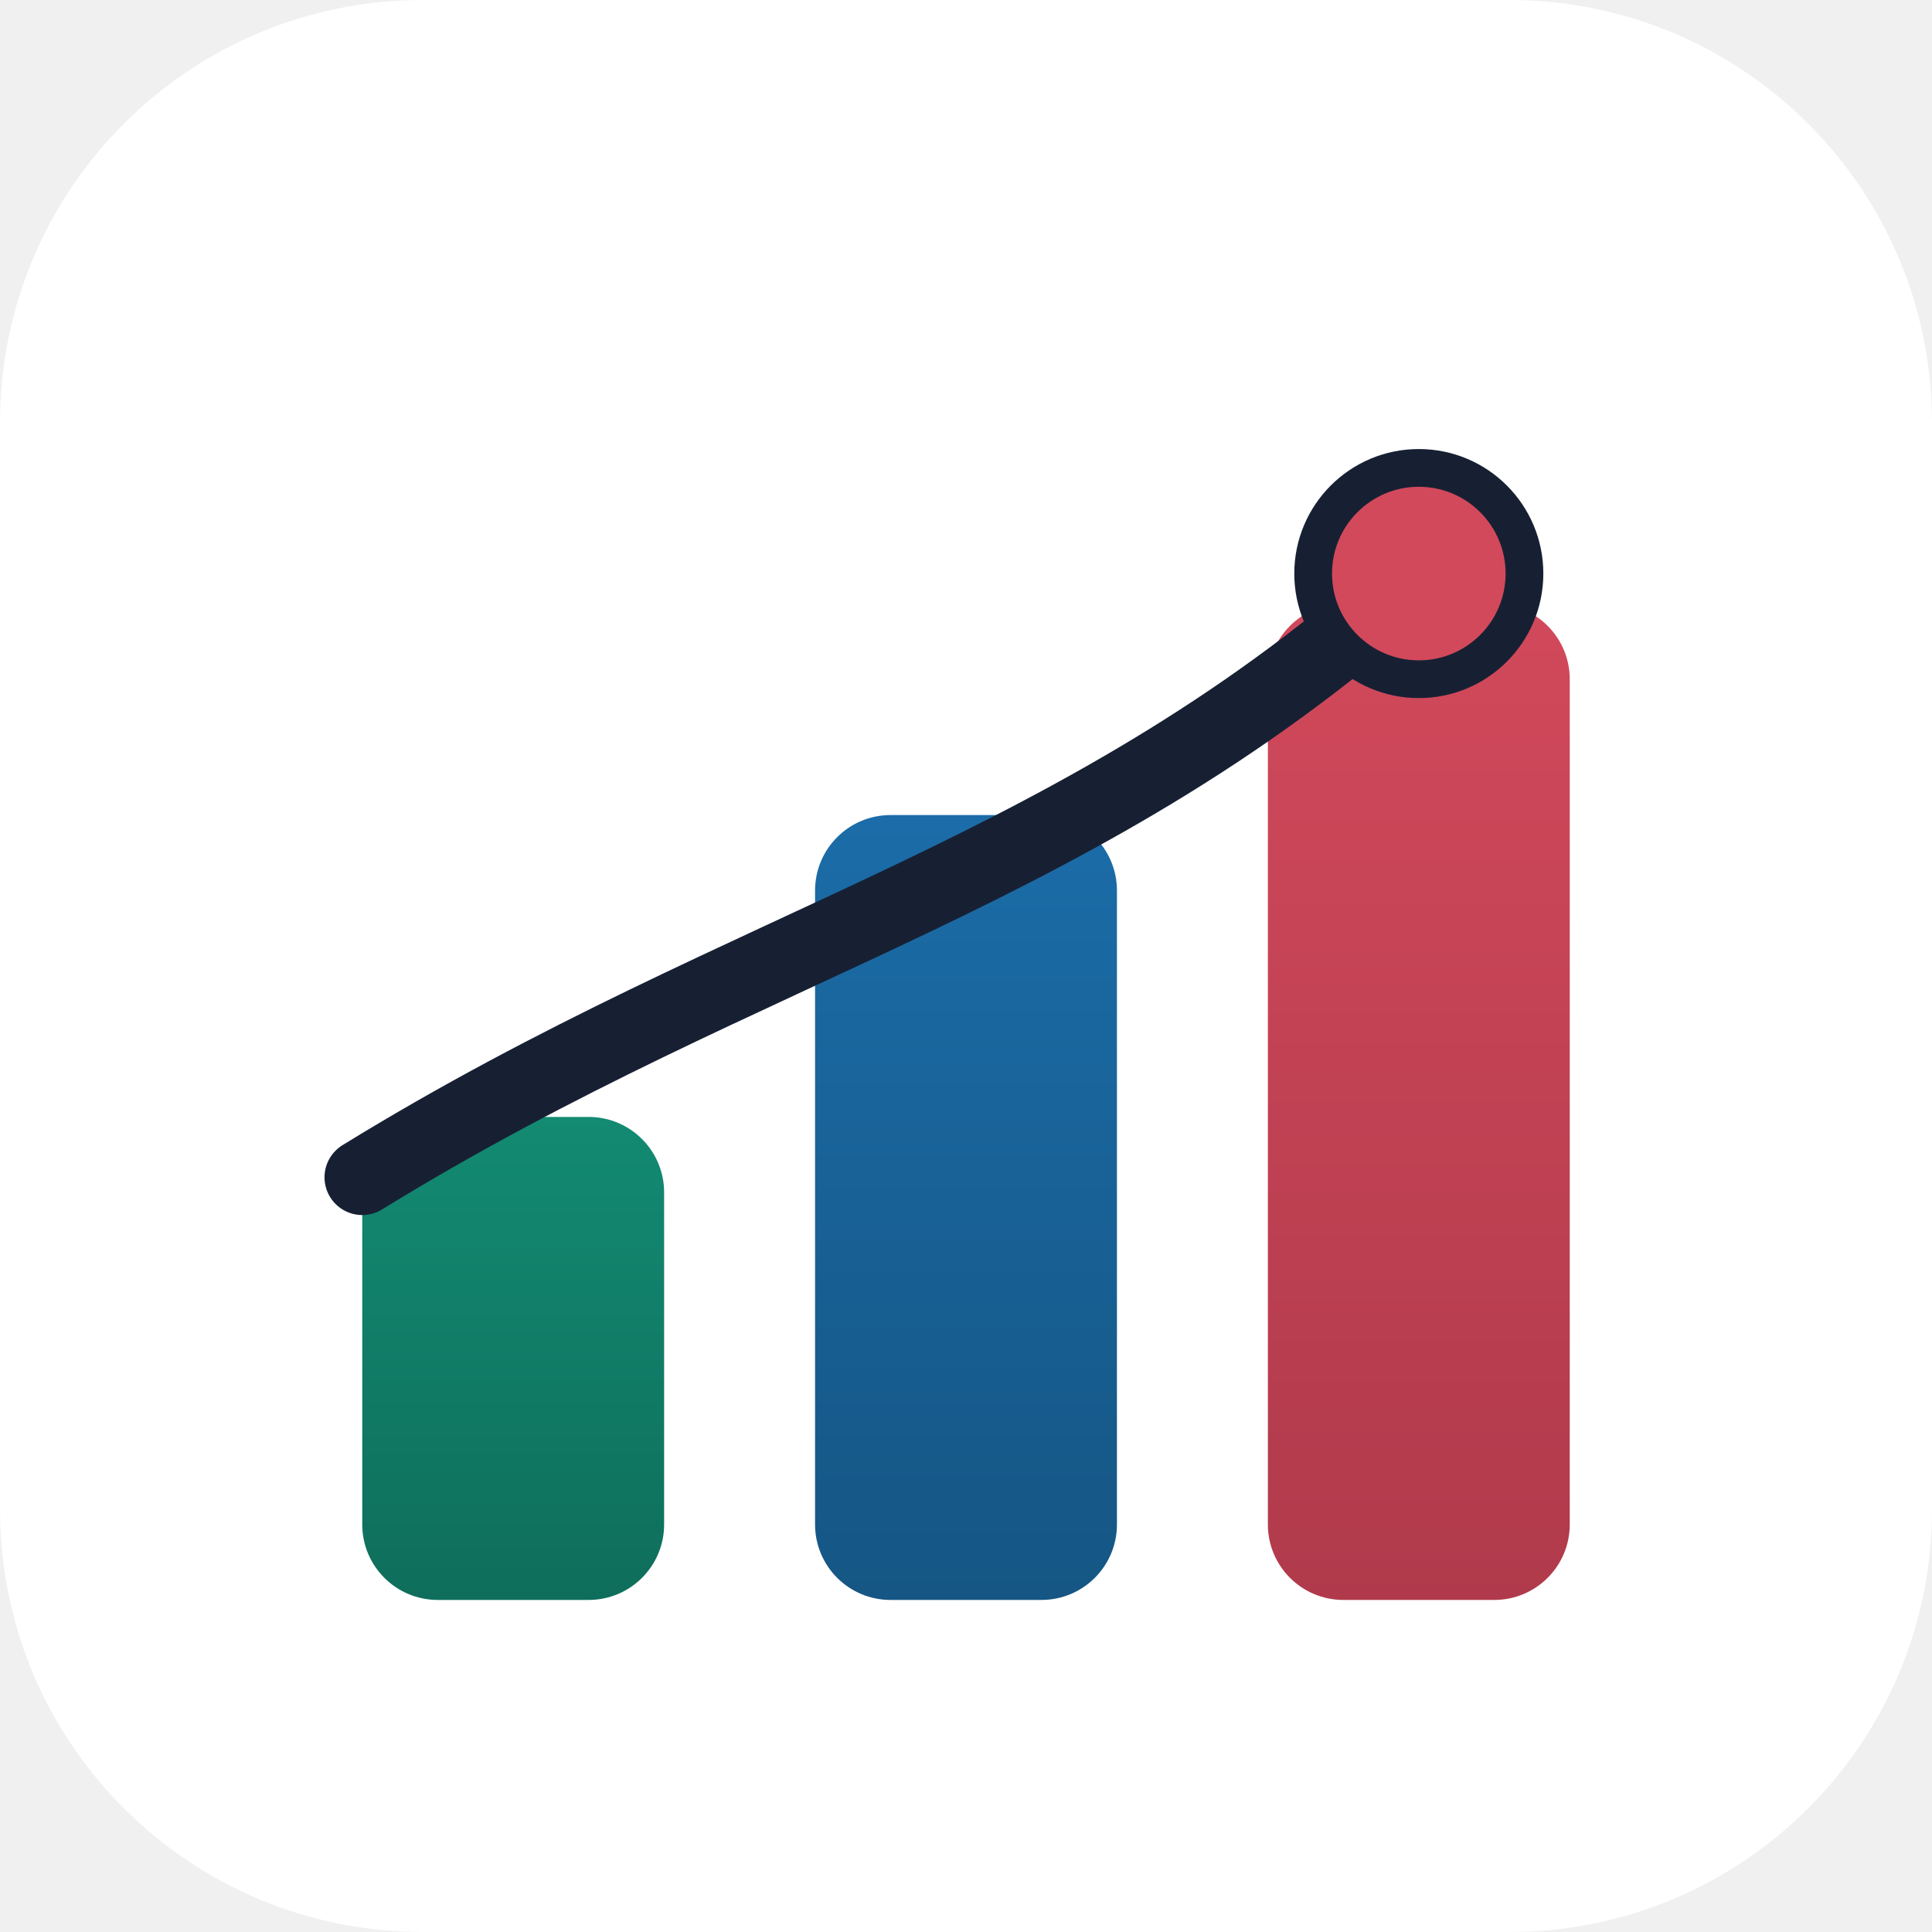
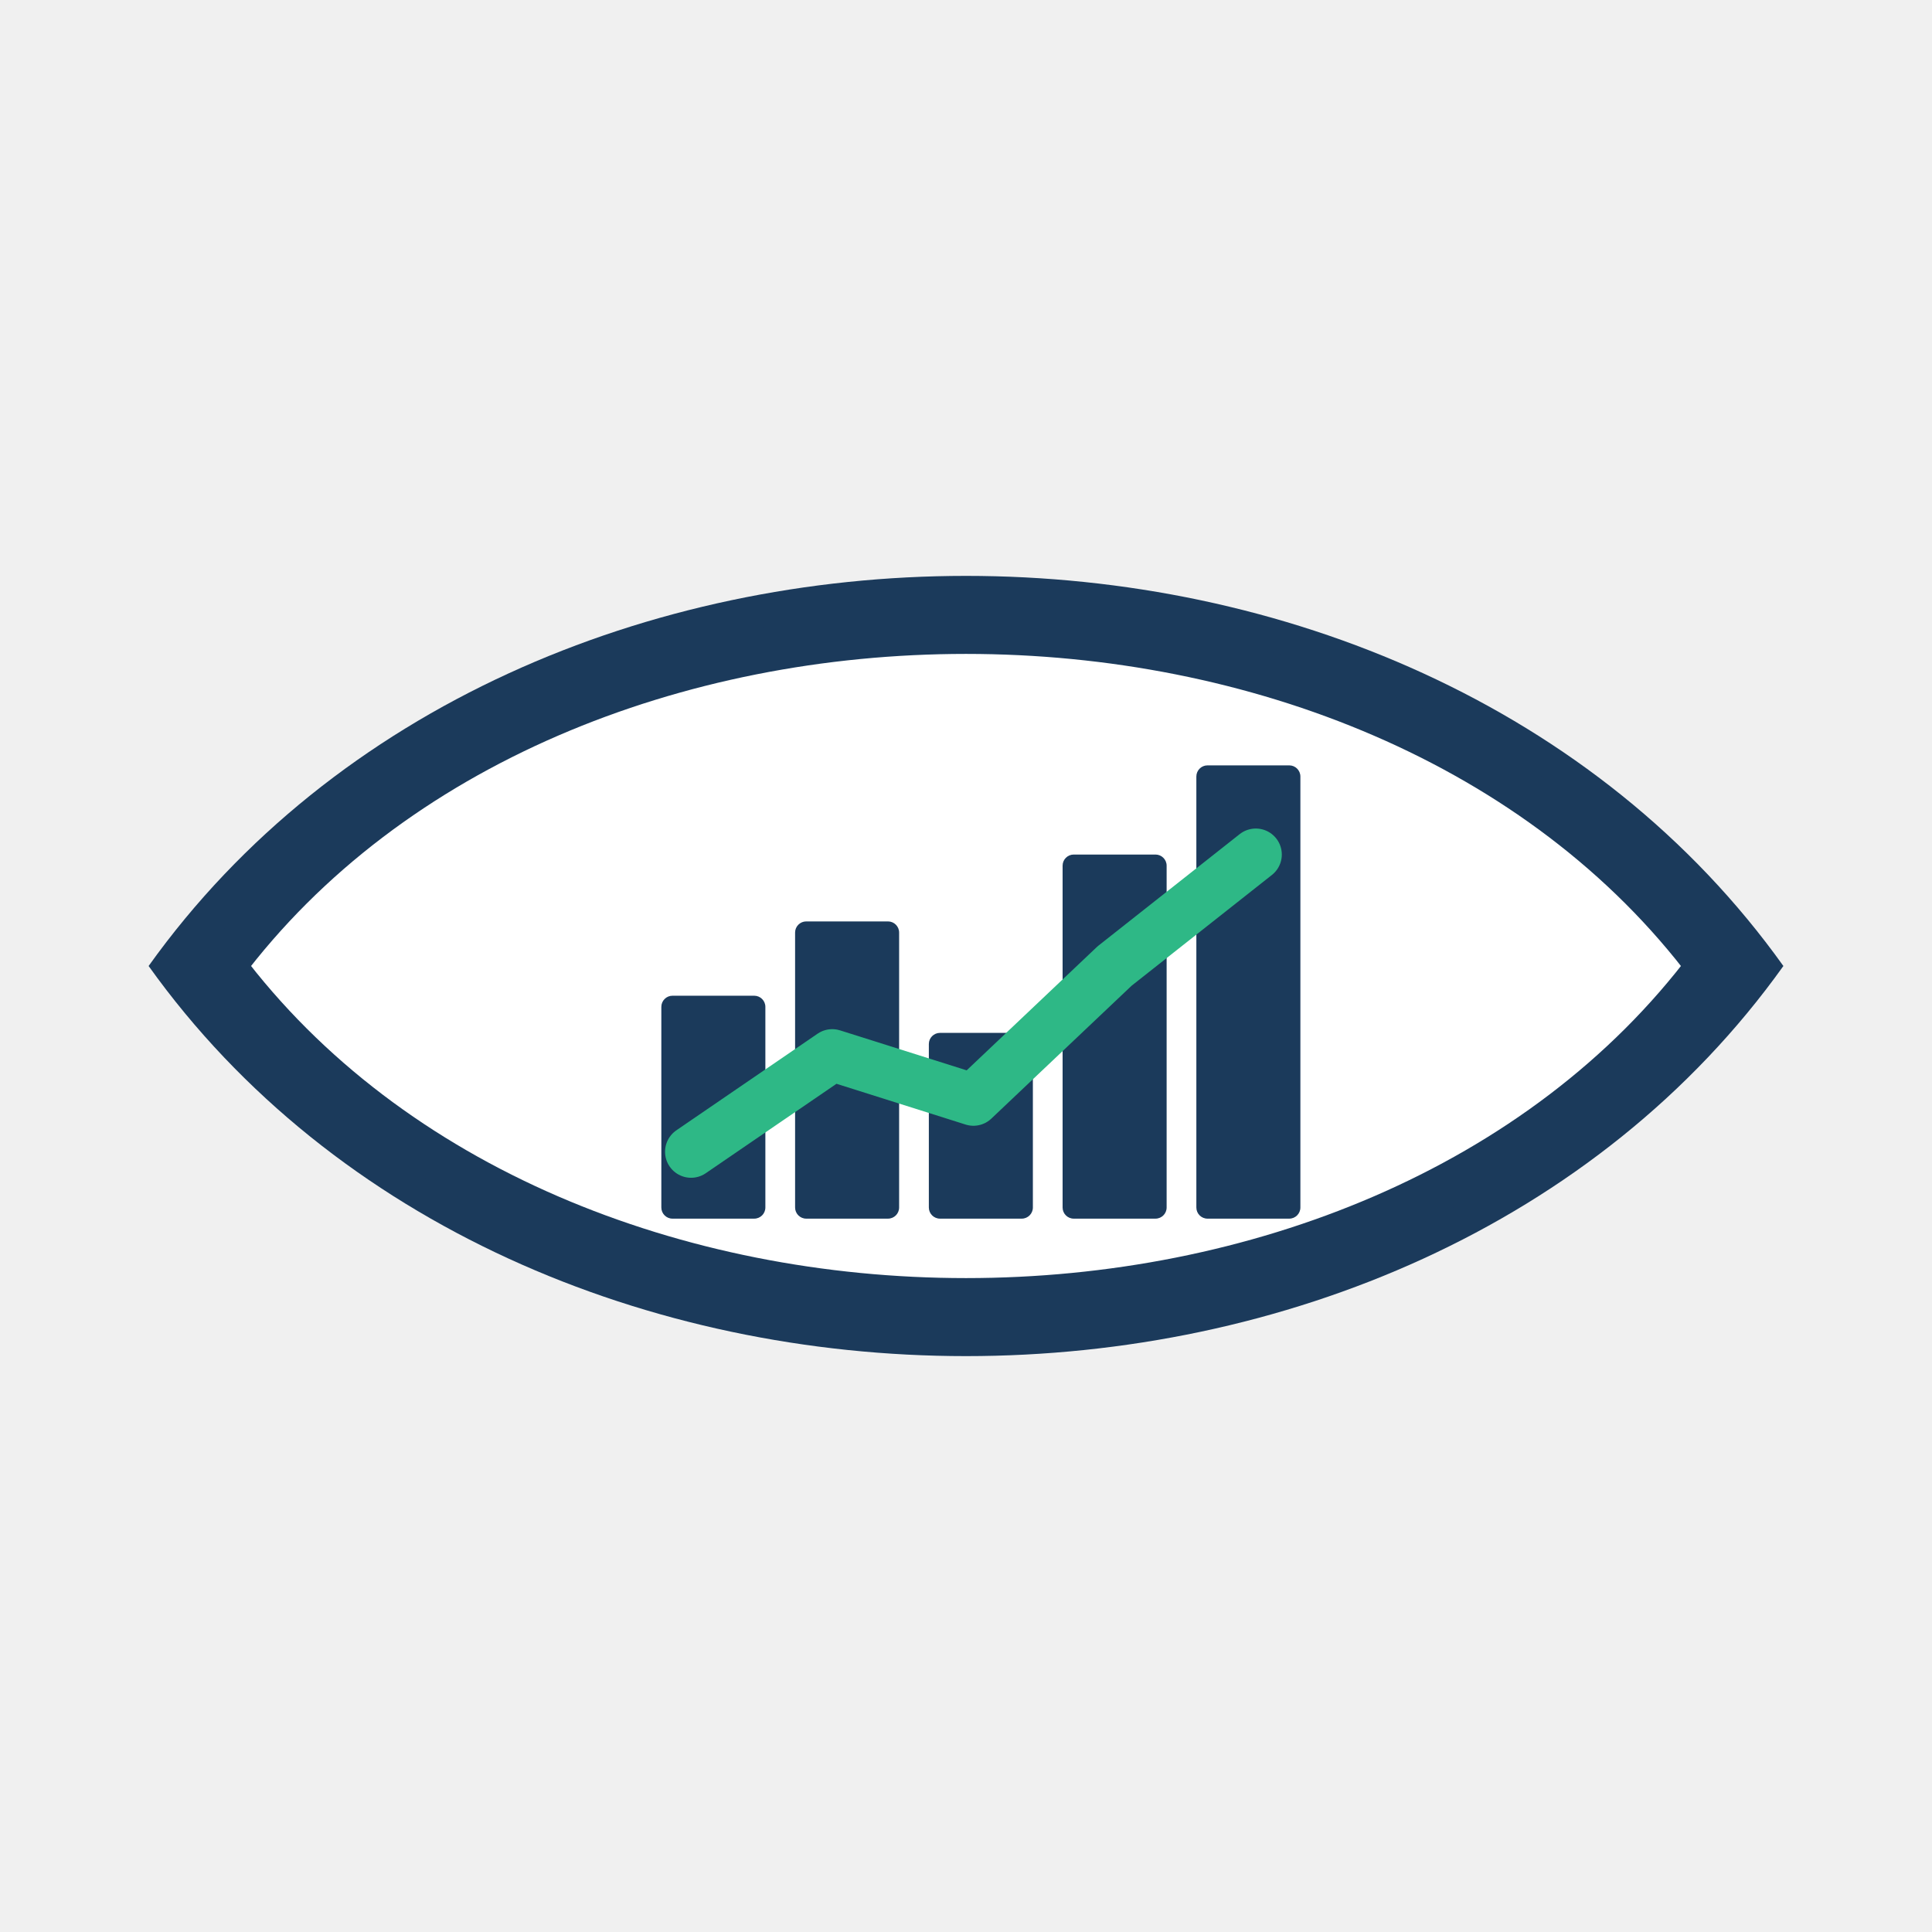
- <svg xmlns="http://www.w3.org/2000/svg" width="64" height="64" viewBox="0 0 256 256" role="img" aria-label="DataViz">
+ <svg xmlns="http://www.w3.org/2000/svg" width="64" height="64" viewBox="0 0 520 280" role="img" aria-label="data viz favicon">
  <defs>
-     <linearGradient id="fv-blue" x1="0" y1="1" x2="0" y2="0">
-       <stop offset="0" stop-color="#155684" />
-       <stop offset="1" stop-color="#1b6ca8" />
-     </linearGradient>
-     <linearGradient id="fv-red" x1="0" y1="1" x2="0" y2="0">
-       <stop offset="0" stop-color="#b03a4b" />
-       <stop offset="1" stop-color="#d1495b" />
-     </linearGradient>
-     <linearGradient id="fv-green" x1="0" y1="1" x2="0" y2="0">
-       <stop offset="0" stop-color="#0e6e5b" />
-       <stop offset="1" stop-color="#138a72" />
-     </linearGradient>
+     <clipPath id="dvf-eye-clip">
+       <path d="M60 140 C 150 20, 370 20, 460 140 C 370 260, 150 260, 60 140 Z" />
+     </clipPath>
  </defs>
-   <rect x="0" y="0" width="256" height="256" rx="56" fill="#ffffff" />
-   <rect x="48" y="148" width="40" height="64" rx="10" fill="url(#fv-green)" />
-   <rect x="108" y="108" width="40" height="104" rx="10" fill="url(#fv-blue)" />
-   <rect x="168" y="80" width="40" height="132" rx="10" fill="url(#fv-red)" />
-   <path d="M48 156 C 100 124, 144 116, 188 76" fill="none" stroke="#172033" stroke-width="10" stroke-linecap="round" />
-   <circle cx="188" cy="76" r="14" fill="#d1495b" stroke="#172033" stroke-width="5" />
+   <path d="M40 140 C 140 0, 380 0, 480 140 C 380 280, 140 280, 40 140 Z" fill="#1b3a5b" />
+   <path d="M60 140 C 150 20, 370 20, 460 140 C 370 260, 150 260, 60 140 Z" fill="#ffffff" />
+   <g clip-path="url(#dvf-eye-clip)">
+     <g fill="#1b3a5b">
+       <rect x="178" y="148" width="28" height="60" rx="3" />
+       <rect x="214" y="128" width="28" height="80" rx="3" />
+       <rect x="250" y="158" width="28" height="50" rx="3" />
+       <rect x="286" y="110" width="28" height="98" rx="3" />
+       <rect x="322" y="86" width="28" height="122" rx="3" />
+     </g>
+     <polyline points="186,190 224,164 262,176 300,140 338,110" fill="none" stroke="#2eb886" stroke-width="14" stroke-linecap="round" stroke-linejoin="round" />
+   </g>
+   <path d="M60 140 C 150 20, 370 20, 460 140 C 370 260, 150 260, 60 140 Z" fill="none" stroke="#1b3a5b" stroke-width="12" />
</svg>
